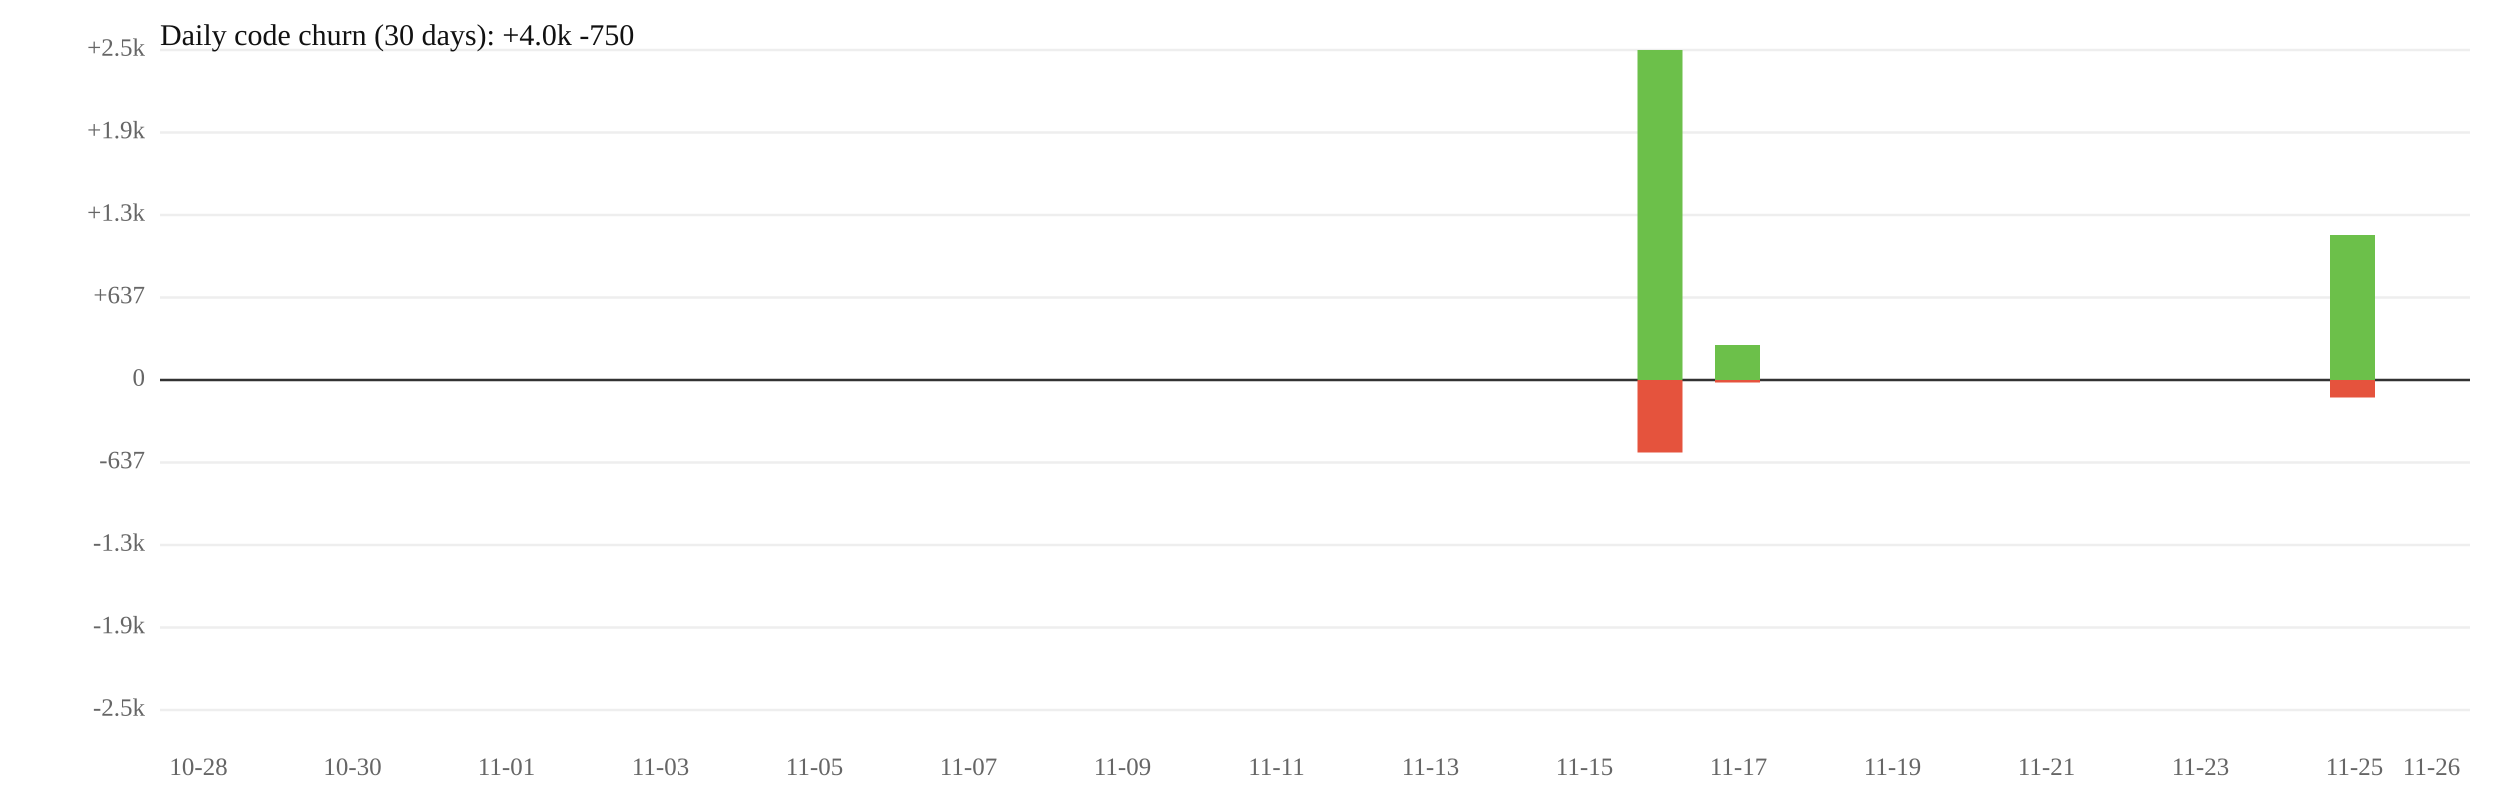
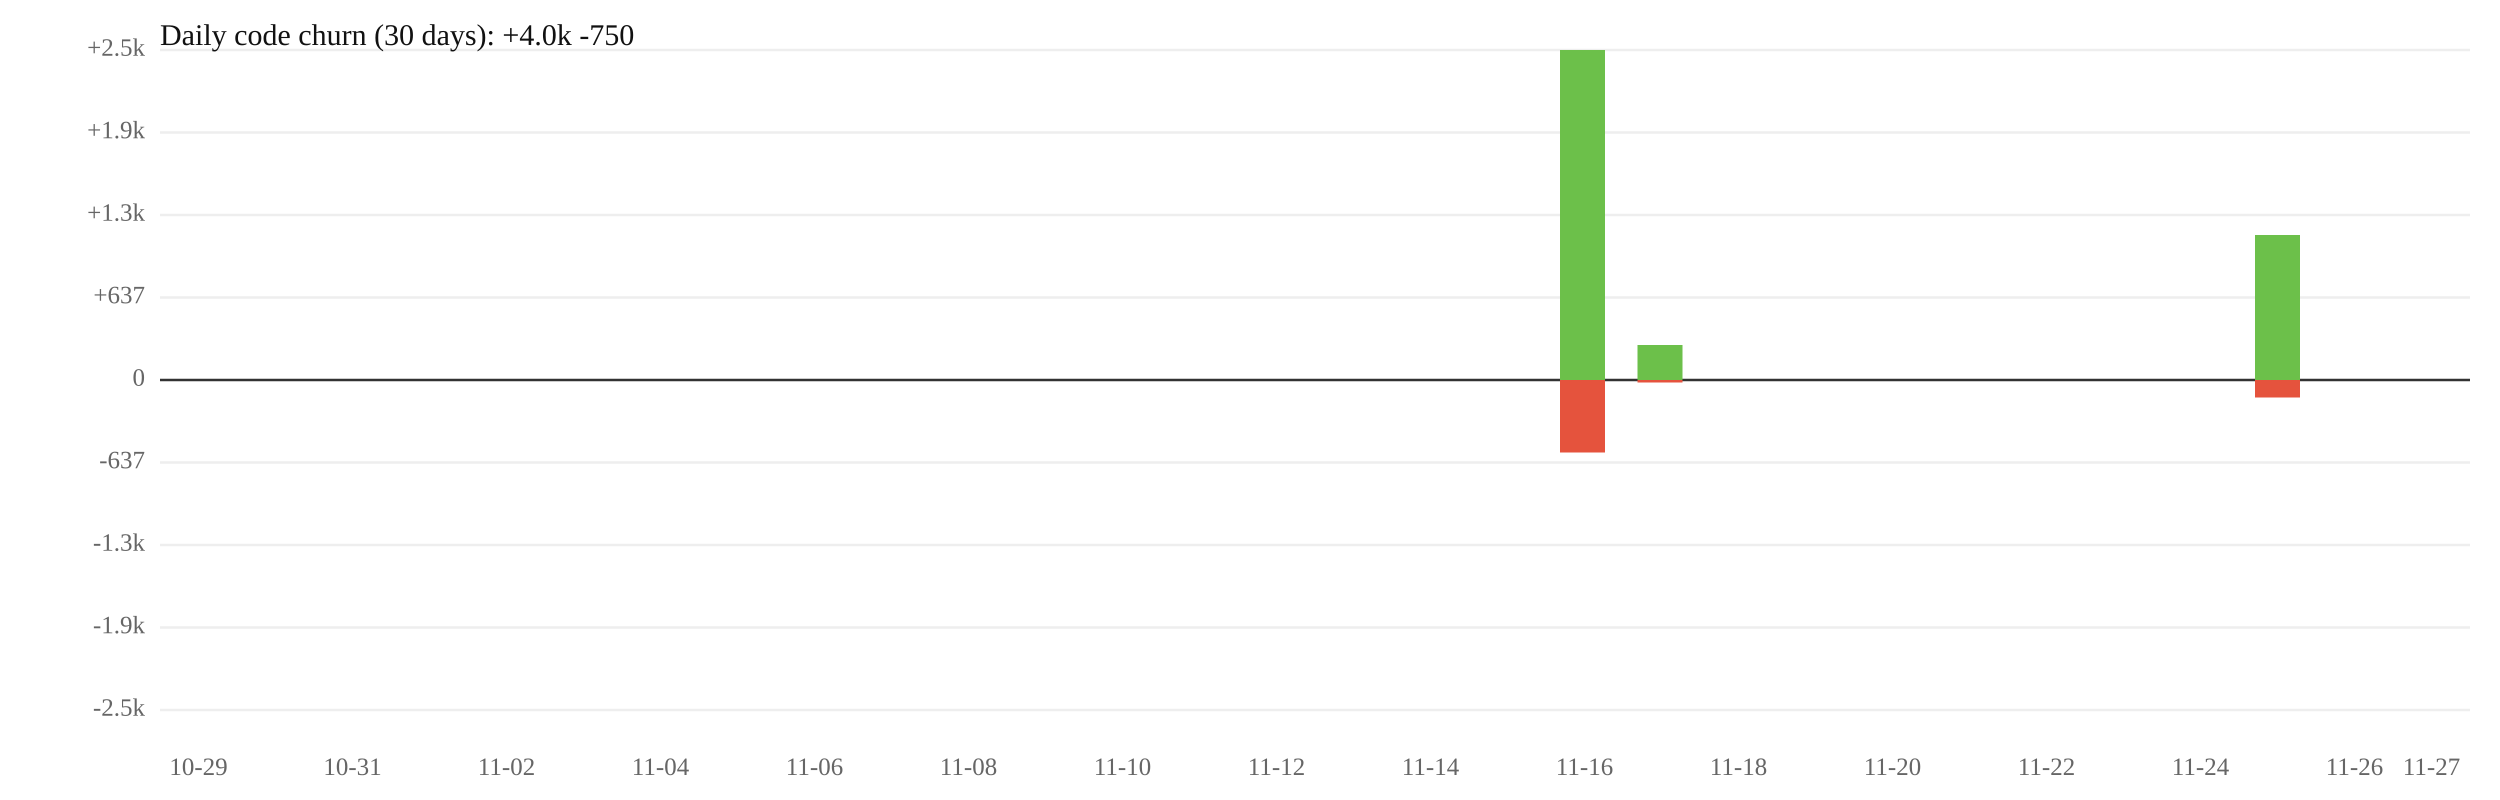
<svg xmlns="http://www.w3.org/2000/svg" width="1000" height="320" viewBox="0 0 1000 320">
  <rect width="100%" height="100%" fill="white" />
  <line x1="64" y1="119" x2="988" y2="119" stroke="#eee" />
  <line x1="64" y1="185" x2="988" y2="185" stroke="#eee" />
  <text x="58" y="119" font-size="10" text-anchor="end" dominant-baseline="middle" fill="#666">+637</text>
  <text x="58" y="185" font-size="10" text-anchor="end" dominant-baseline="middle" fill="#666">-637</text>
  <line x1="64" y1="86" x2="988" y2="86" stroke="#eee" />
  <line x1="64" y1="218" x2="988" y2="218" stroke="#eee" />
  <text x="58" y="86" font-size="10" text-anchor="end" dominant-baseline="middle" fill="#666">+1.3k</text>
  <text x="58" y="218" font-size="10" text-anchor="end" dominant-baseline="middle" fill="#666">-1.3k</text>
  <line x1="64" y1="53" x2="988" y2="53" stroke="#eee" />
  <line x1="64" y1="251" x2="988" y2="251" stroke="#eee" />
  <text x="58" y="53" font-size="10" text-anchor="end" dominant-baseline="middle" fill="#666">+1.9k</text>
  <text x="58" y="251" font-size="10" text-anchor="end" dominant-baseline="middle" fill="#666">-1.9k</text>
  <line x1="64" y1="20" x2="988" y2="20" stroke="#eee" />
  <line x1="64" y1="284" x2="988" y2="284" stroke="#eee" />
  <text x="58" y="20" font-size="10" text-anchor="end" dominant-baseline="middle" fill="#666">+2.5k</text>
  <text x="58" y="284" font-size="10" text-anchor="end" dominant-baseline="middle" fill="#666">-2.5k</text>
  <line x1="64" y1="152" x2="988" y2="152" stroke="#333" />
  <text x="58" y="152" font-size="10" text-anchor="end" dominant-baseline="middle" fill="#666">0</text>
-   <rect x="655" y="20" width="18" height="132" fill="#6cc04a" />
-   <rect x="655" y="152" width="18" height="29" fill="#e5533d" />
-   <rect x="686" y="138" width="18" height="14" fill="#6cc04a" />
-   <rect x="686" y="152" width="18" height="1" fill="#e5533d" />
-   <rect x="932" y="94" width="18" height="58" fill="#6cc04a" />
-   <rect x="932" y="152" width="18" height="7" fill="#e5533d" />
-   <text x="79.4" y="310" font-size="10" text-anchor="middle" fill="#666">10-28</text>
-   <text x="141.0" y="310" font-size="10" text-anchor="middle" fill="#666">10-30</text>
-   <text x="202.6" y="310" font-size="10" text-anchor="middle" fill="#666">11-01</text>
-   <text x="264.2" y="310" font-size="10" text-anchor="middle" fill="#666">11-03</text>
-   <text x="325.8" y="310" font-size="10" text-anchor="middle" fill="#666">11-05</text>
-   <text x="387.4" y="310" font-size="10" text-anchor="middle" fill="#666">11-07</text>
-   <text x="449.0" y="310" font-size="10" text-anchor="middle" fill="#666">11-09</text>
-   <text x="510.6" y="310" font-size="10" text-anchor="middle" fill="#666">11-11</text>
-   <text x="572.2" y="310" font-size="10" text-anchor="middle" fill="#666">11-13</text>
-   <text x="633.8" y="310" font-size="10" text-anchor="middle" fill="#666">11-15</text>
-   <text x="695.4" y="310" font-size="10" text-anchor="middle" fill="#666">11-17</text>
-   <text x="757.0" y="310" font-size="10" text-anchor="middle" fill="#666">11-19</text>
-   <text x="818.6" y="310" font-size="10" text-anchor="middle" fill="#666">11-21</text>
-   <text x="880.2" y="310" font-size="10" text-anchor="middle" fill="#666">11-23</text>
-   <text x="941.8" y="310" font-size="10" text-anchor="middle" fill="#666">11-25</text>
-   <text x="972.6" y="310" font-size="10" text-anchor="middle" fill="#666">11-26</text>
+   <rect x="624" y="20" width="18" height="132" fill="#6cc04a" />
+   <rect x="624" y="152" width="18" height="29" fill="#e5533d" />
+   <rect x="655" y="138" width="18" height="14" fill="#6cc04a" />
+   <rect x="655" y="152" width="18" height="1" fill="#e5533d" />
+   <rect x="902" y="94" width="18" height="58" fill="#6cc04a" />
+   <rect x="902" y="152" width="18" height="7" fill="#e5533d" />
+   <text x="79.4" y="310" font-size="10" text-anchor="middle" fill="#666">10-29</text>
+   <text x="141.0" y="310" font-size="10" text-anchor="middle" fill="#666">10-31</text>
+   <text x="202.6" y="310" font-size="10" text-anchor="middle" fill="#666">11-02</text>
+   <text x="264.2" y="310" font-size="10" text-anchor="middle" fill="#666">11-04</text>
+   <text x="325.8" y="310" font-size="10" text-anchor="middle" fill="#666">11-06</text>
+   <text x="387.4" y="310" font-size="10" text-anchor="middle" fill="#666">11-08</text>
+   <text x="449.0" y="310" font-size="10" text-anchor="middle" fill="#666">11-10</text>
+   <text x="510.6" y="310" font-size="10" text-anchor="middle" fill="#666">11-12</text>
+   <text x="572.2" y="310" font-size="10" text-anchor="middle" fill="#666">11-14</text>
+   <text x="633.8" y="310" font-size="10" text-anchor="middle" fill="#666">11-16</text>
+   <text x="695.4" y="310" font-size="10" text-anchor="middle" fill="#666">11-18</text>
+   <text x="757.0" y="310" font-size="10" text-anchor="middle" fill="#666">11-20</text>
+   <text x="818.6" y="310" font-size="10" text-anchor="middle" fill="#666">11-22</text>
+   <text x="880.2" y="310" font-size="10" text-anchor="middle" fill="#666">11-24</text>
+   <text x="941.8" y="310" font-size="10" text-anchor="middle" fill="#666">11-26</text>
+   <text x="972.6" y="310" font-size="10" text-anchor="middle" fill="#666">11-27</text>
  <text x="64" y="18" font-size="12" fill="#111">Daily code churn (30 days): +4.0k  -750</text>
</svg>
